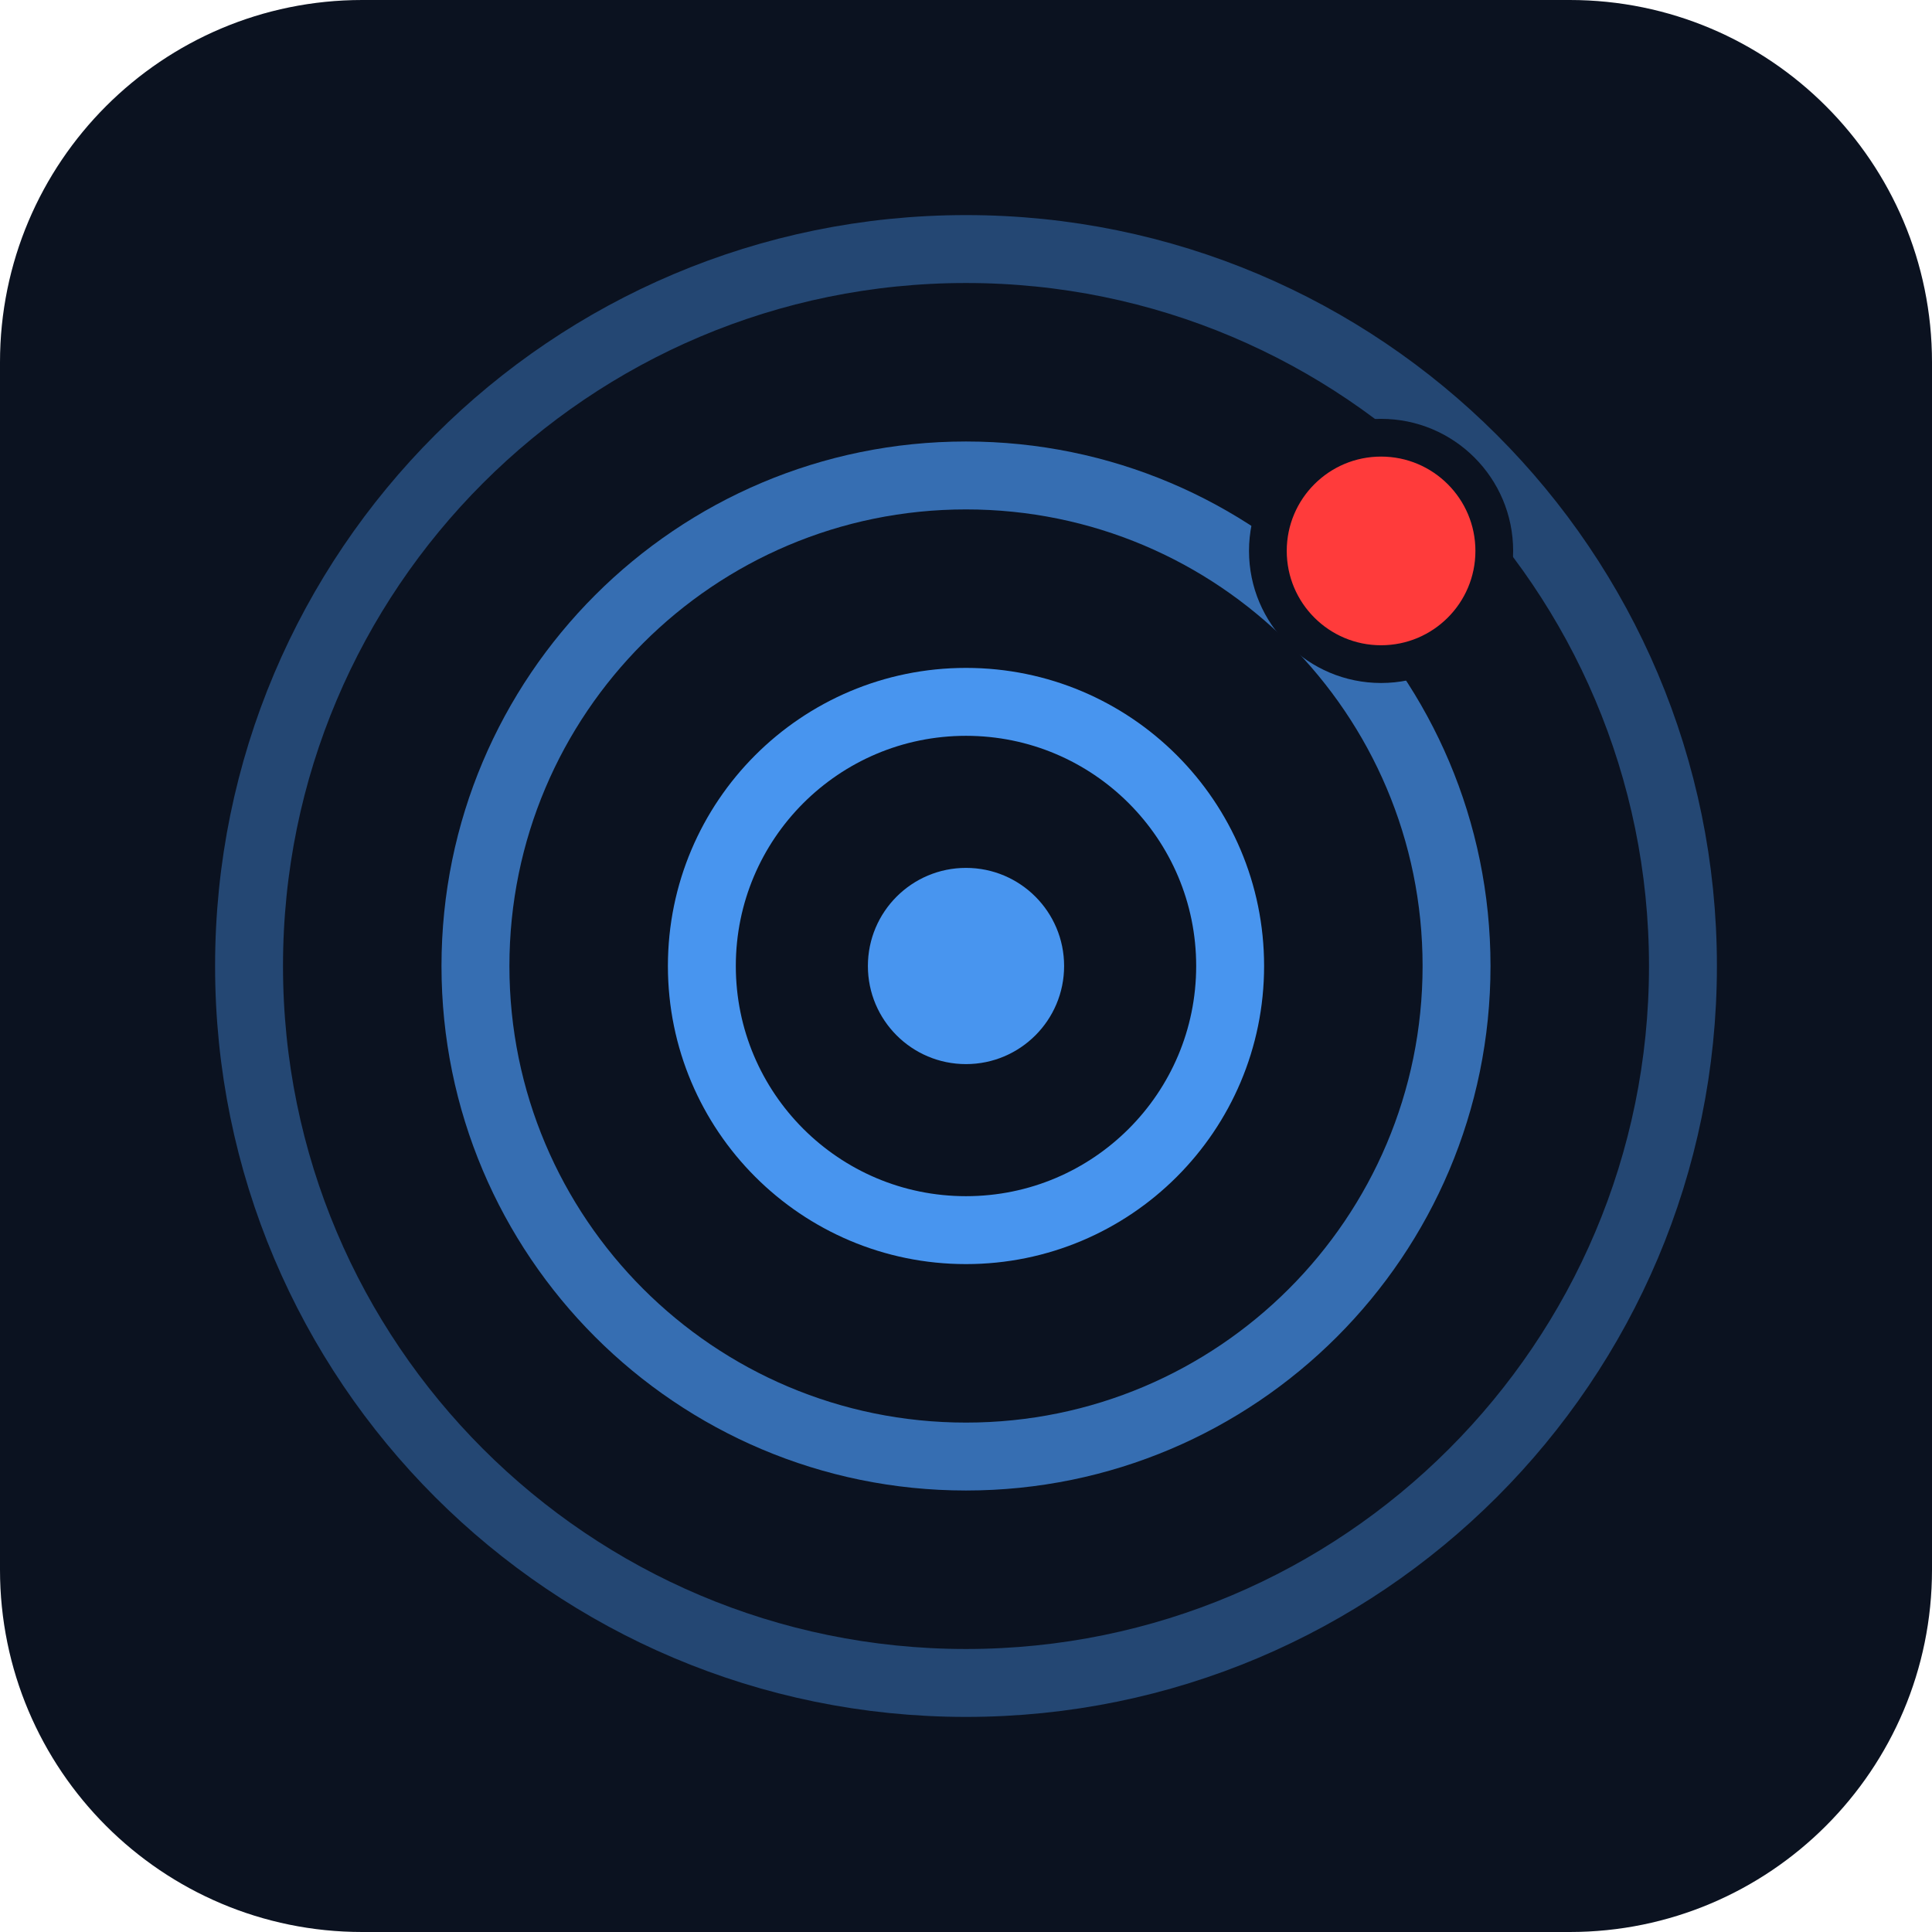
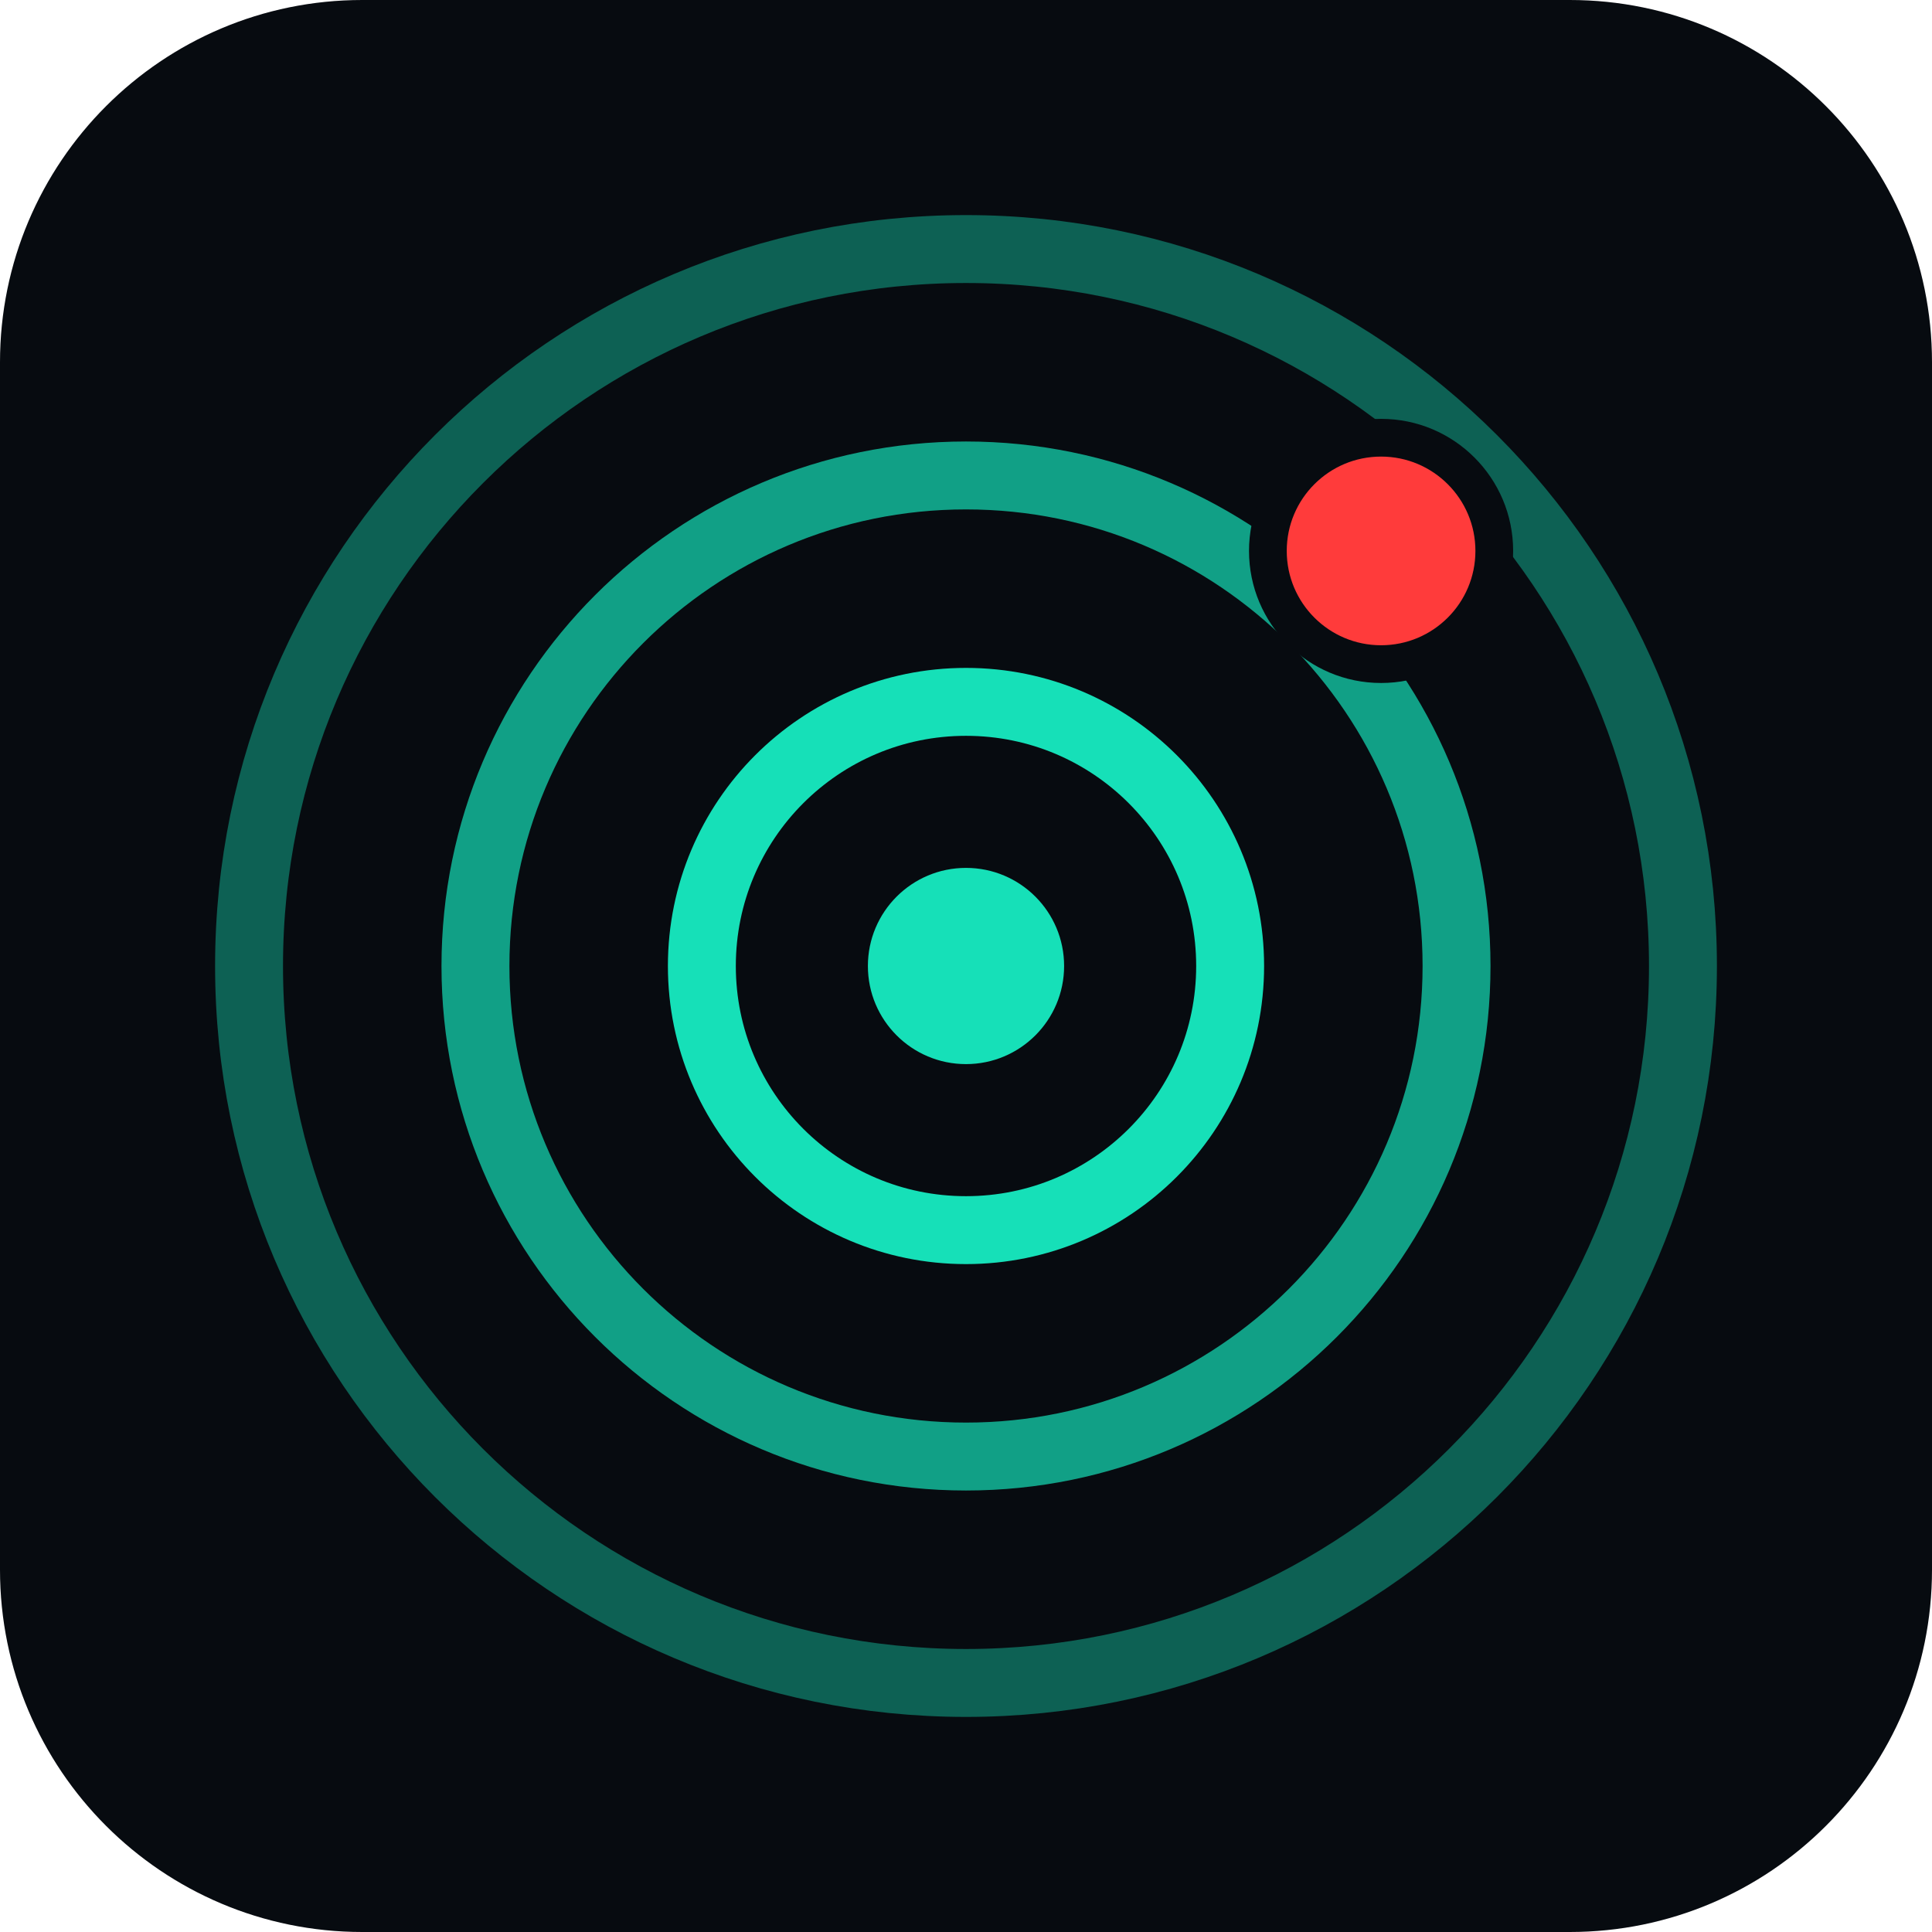
<svg xmlns="http://www.w3.org/2000/svg" viewBox="0 0 512 512">
-   <rect width="512" height="512" rx="96" fill="#0b1220" />
-   <g fill="none" stroke="#4895ef" stroke-width="18">
+   <rect width="512" height="512" rx="96" fill="#070b10" />
+   <g fill="none" stroke="#16e0b8" stroke-width="18">
    <circle cx="256" cy="256" r="70" />
    <circle cx="256" cy="256" r="130" opacity="0.7" />
    <circle cx="256" cy="256" r="190" opacity="0.4" />
  </g>
-   <circle cx="256" cy="256" r="26" fill="#4895ef" />
-   <circle cx="366" cy="146" r="30" fill="#ff3b3b" stroke="#0b1220" stroke-width="10" />
+   <circle cx="256" cy="256" r="26" fill="#16e0b8" />
+   <circle cx="366" cy="146" r="30" fill="#ff3b3b" stroke="#070b10" stroke-width="10" />
</svg>
